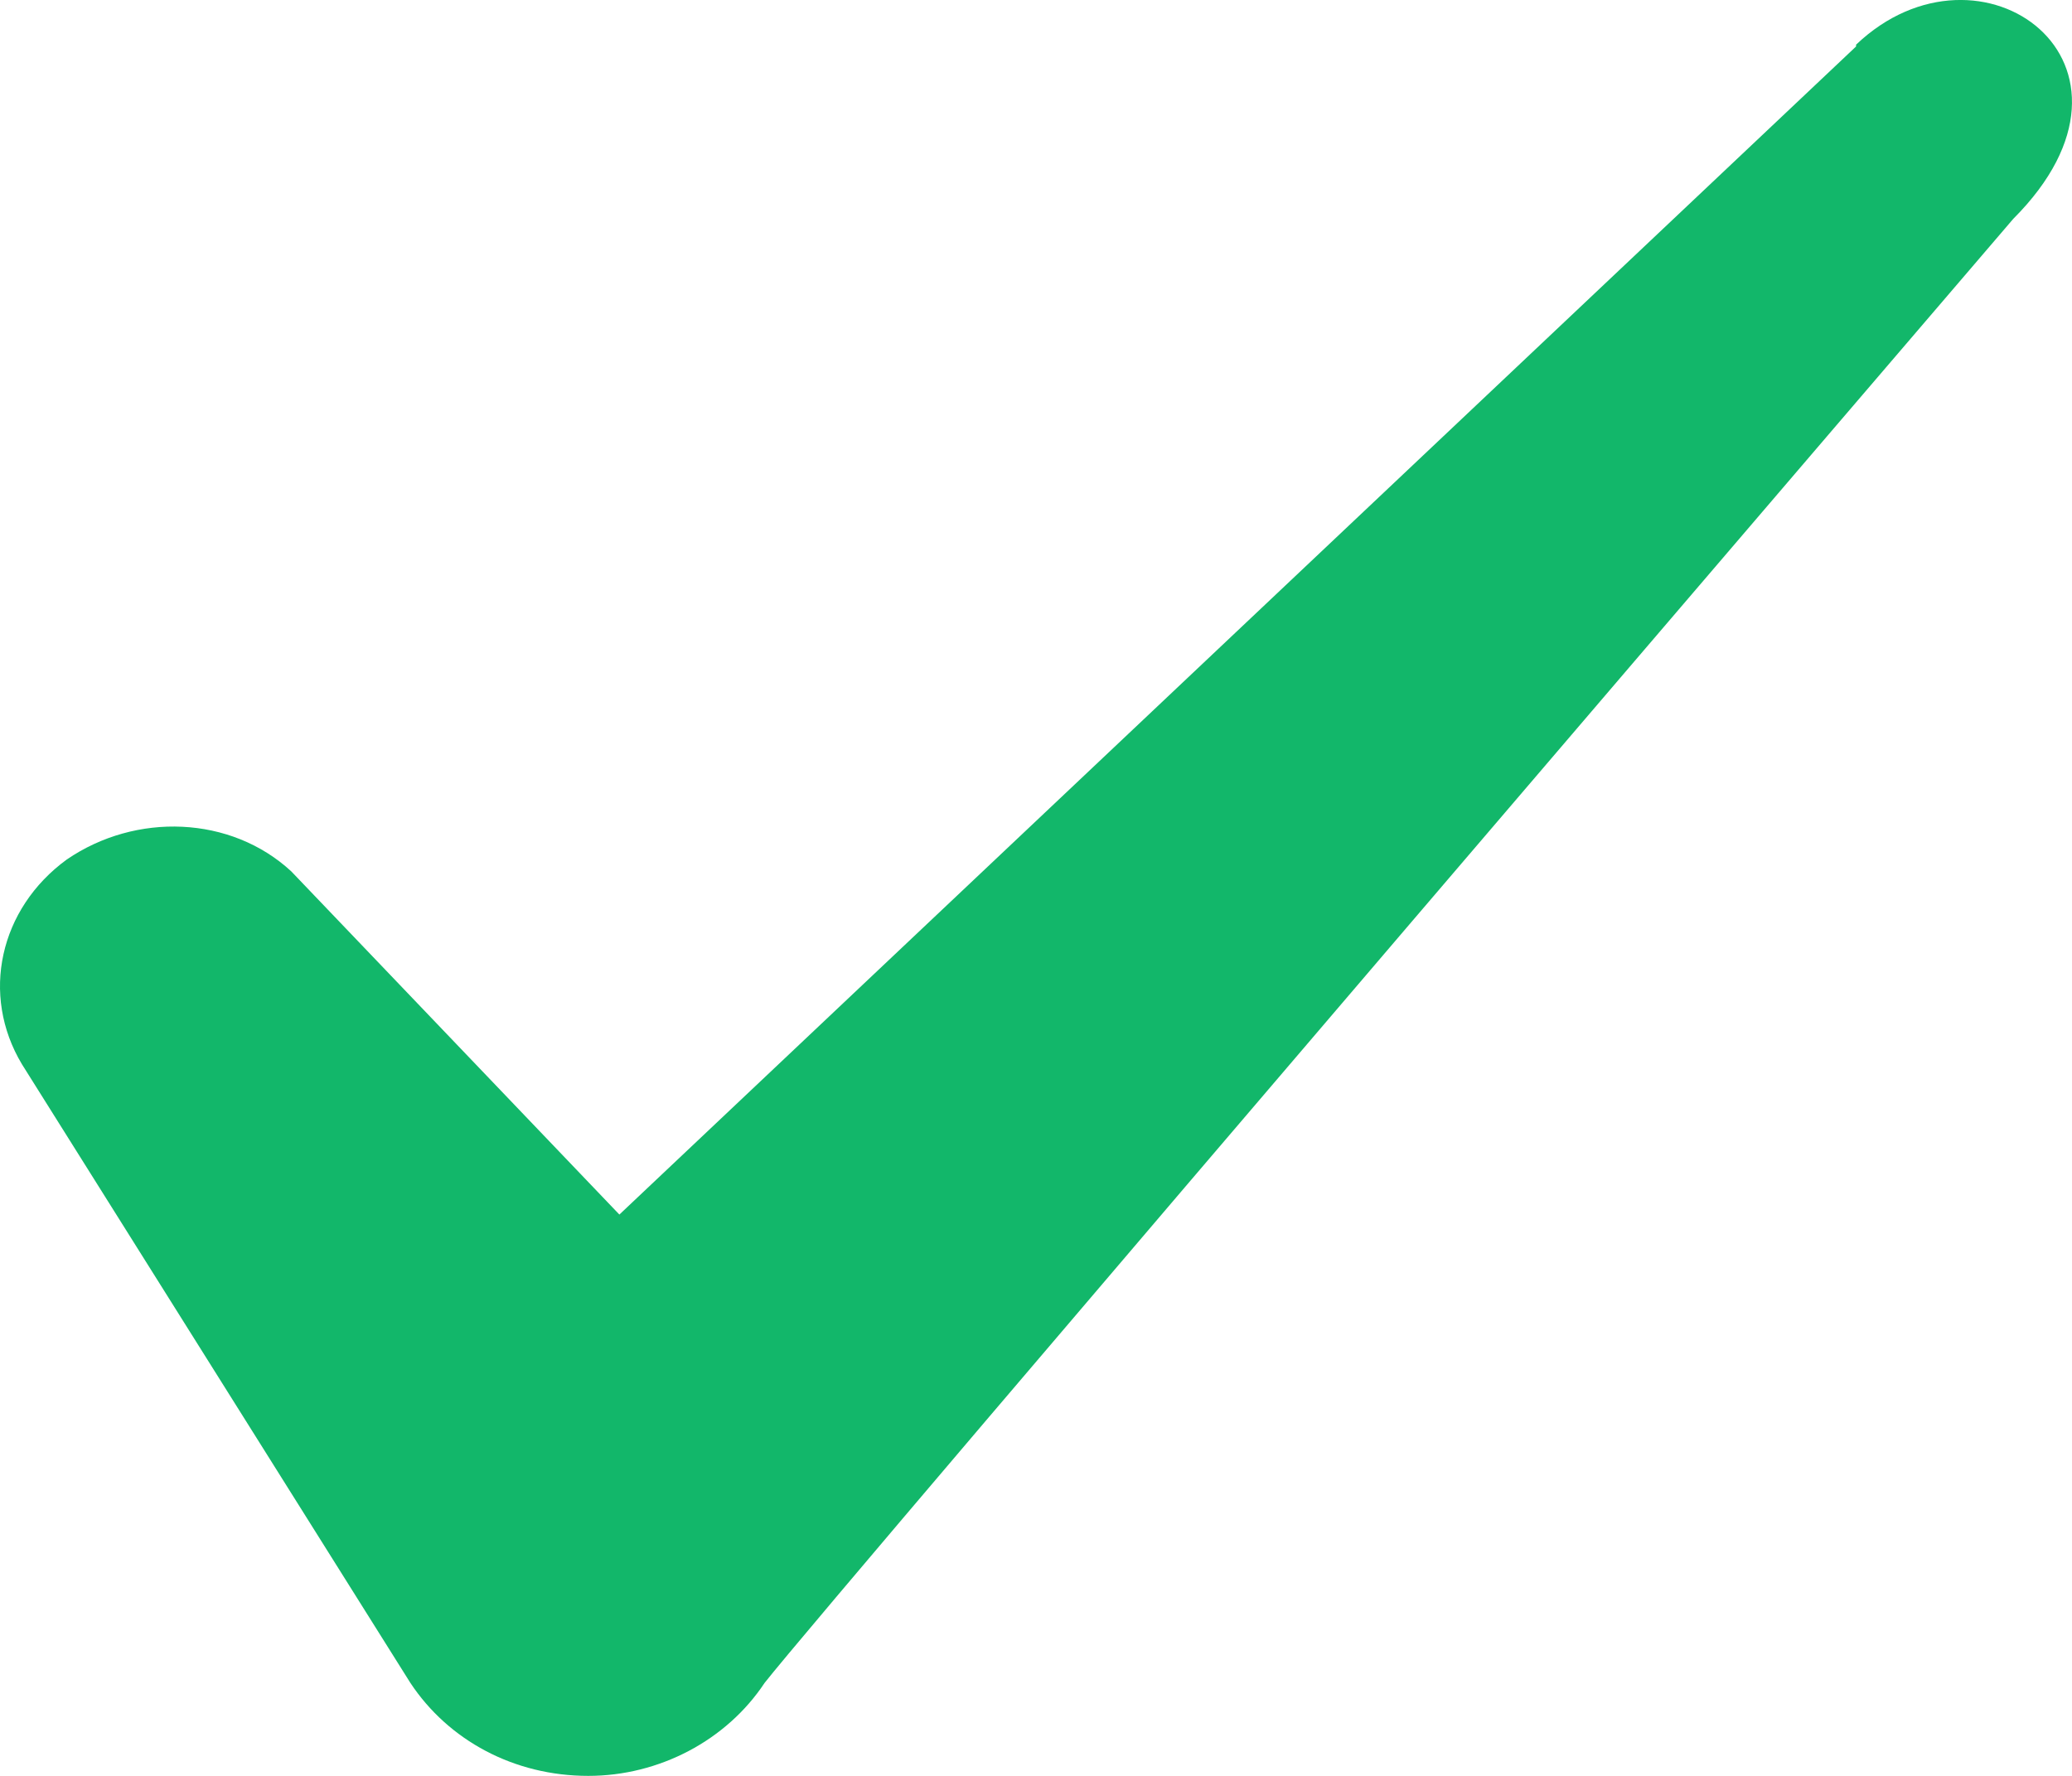
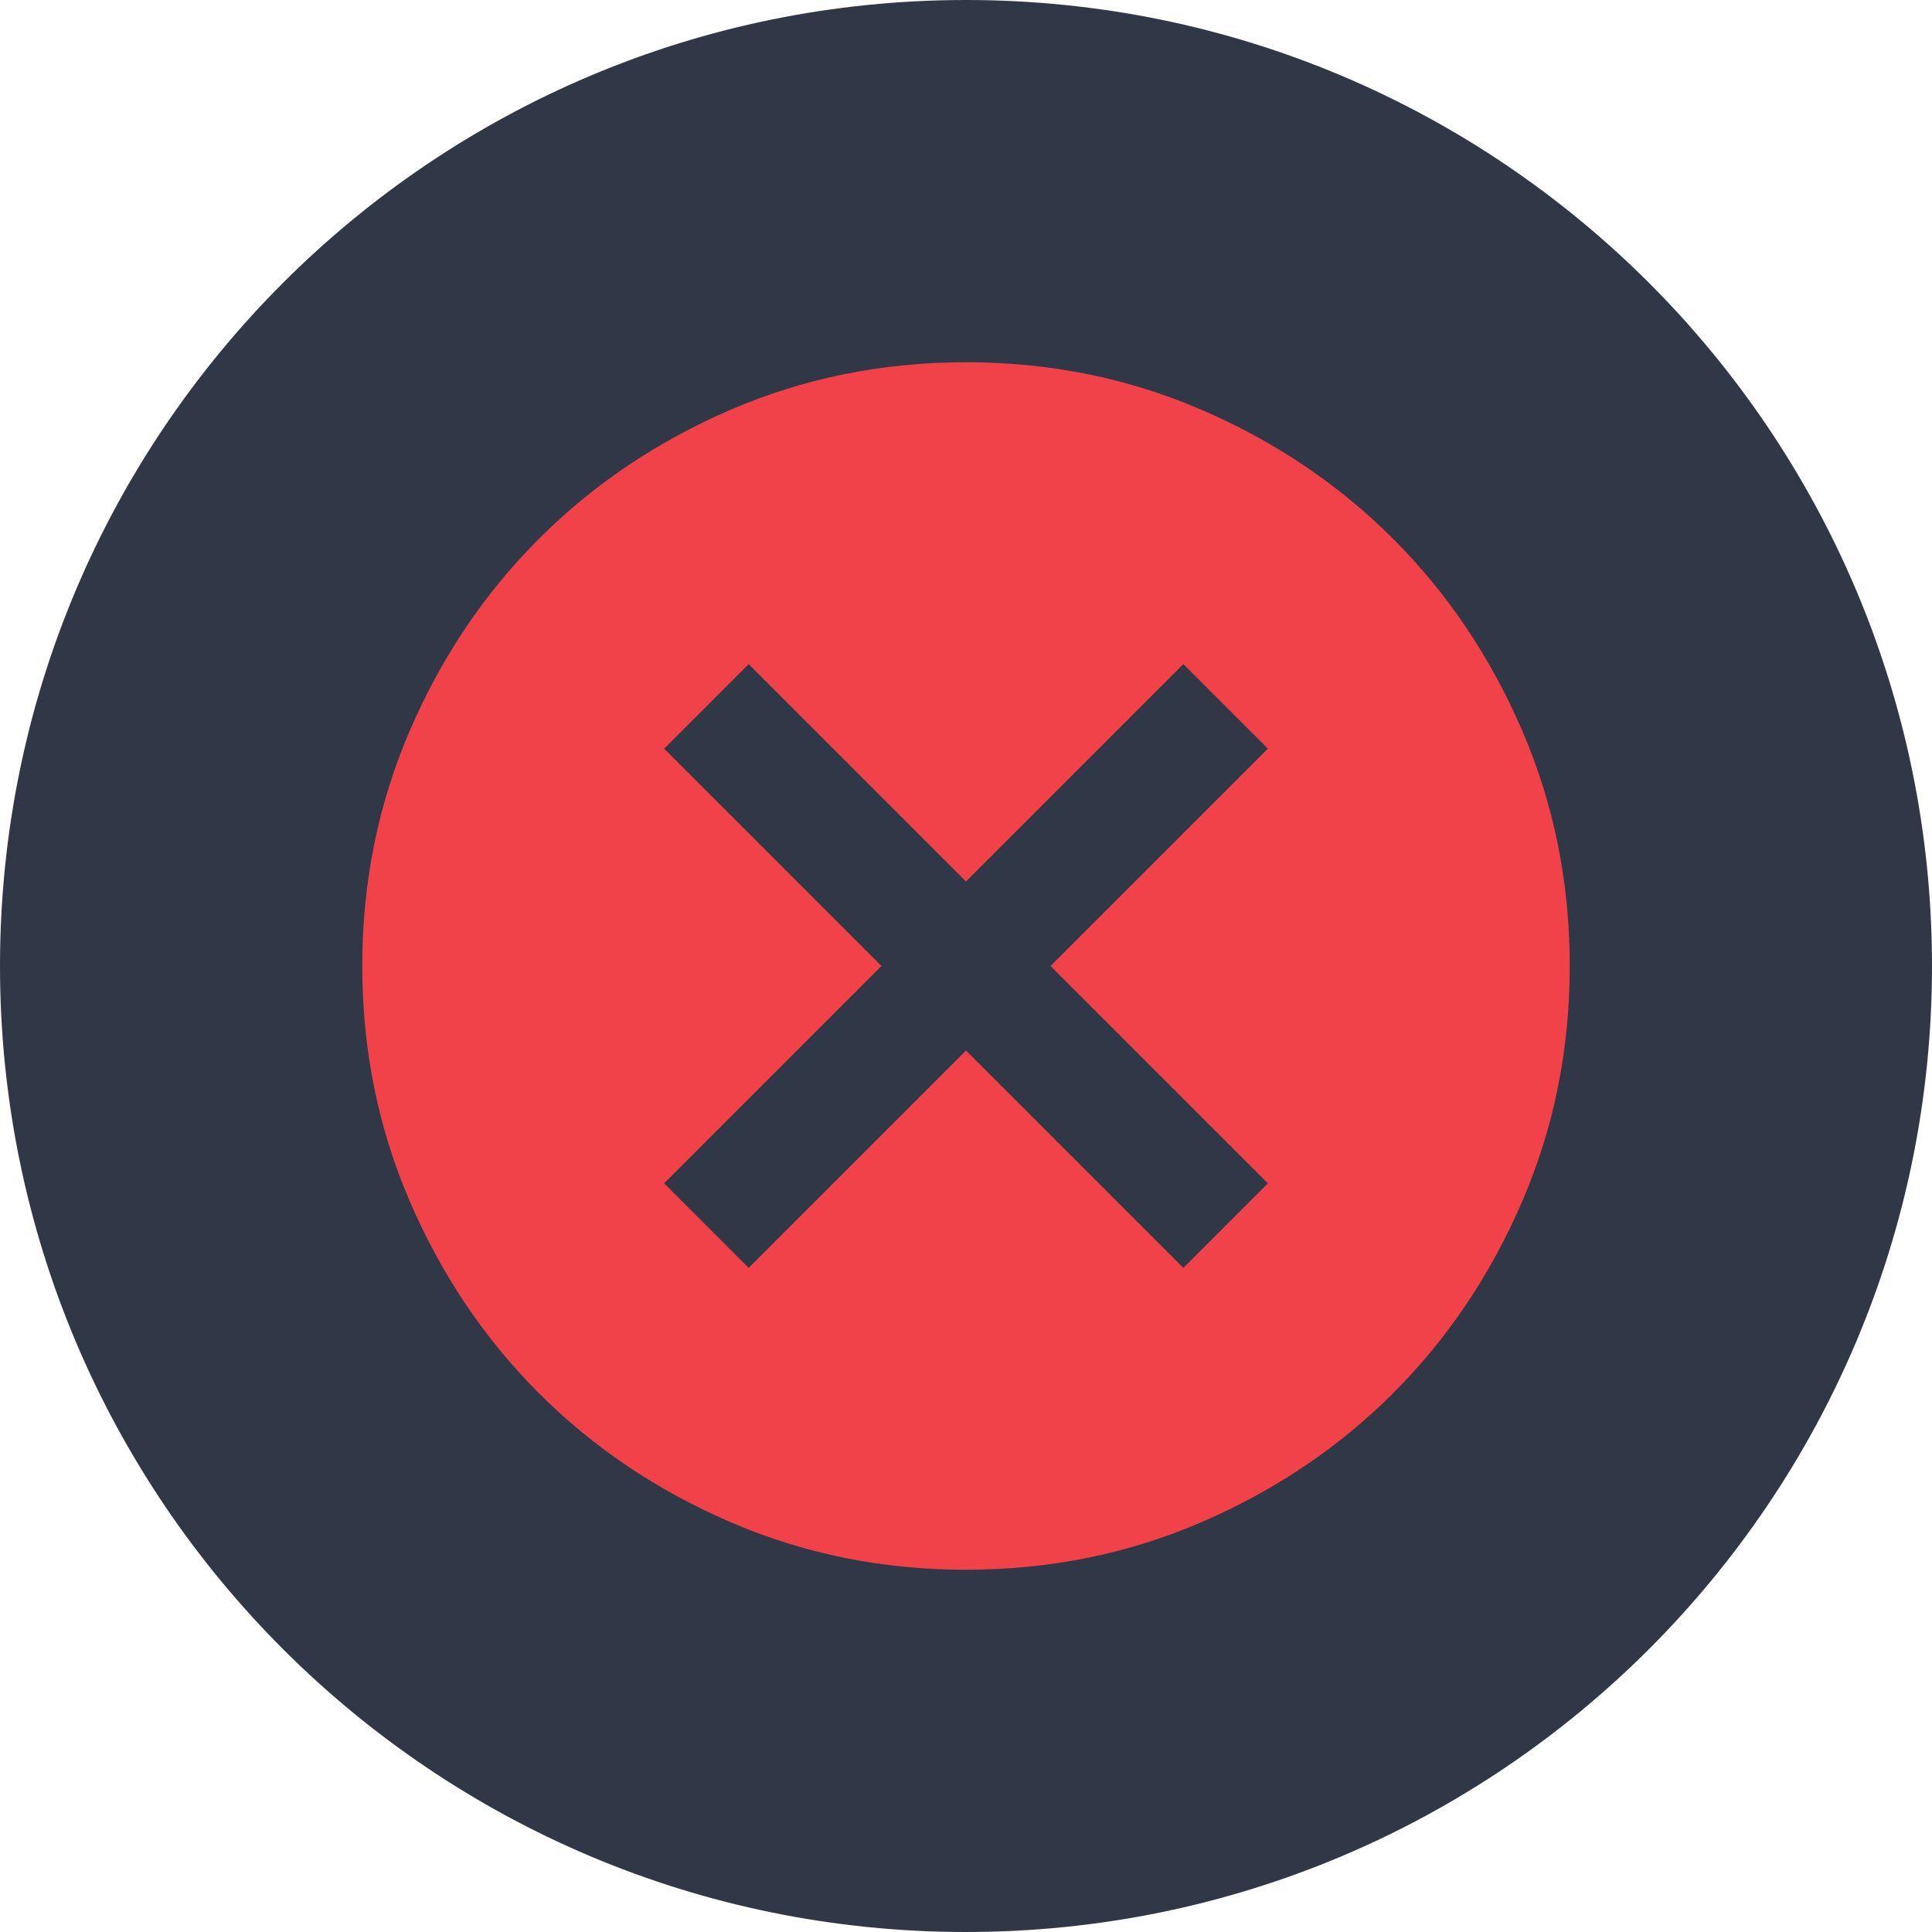
- <svg xmlns="http://www.w3.org/2000/svg" width="14" height="12" viewBox="0 0 14 12" fill="none">
-   <path fill-rule="evenodd" clip-rule="evenodd" d="M12.541 0.314L4.185 8.207L1.968 5.888C1.56 5.511 0.918 5.488 0.451 5.808C-0.004 6.14 -0.133 6.722 0.148 7.191L2.773 11.372C3.03 11.76 3.473 12 3.975 12C4.454 12 4.909 11.76 5.166 11.372C5.586 10.835 13.603 1.479 13.603 1.479C14.653 0.428 13.381 -0.498 12.541 0.302V0.314Z" fill="#12B76A" />
+ <svg xmlns="http://www.w3.org/2000/svg" width="32" height="32" viewBox="0 0 32 32" fill="none">
+   <rect width="32" height="32" rx="16" fill="#303746" />
+   <mask id="mask0_41_301" style="mask-type:alpha" maskUnits="userSpaceOnUse" x="4" y="4" width="24" height="24">
+     <rect x="4" y="4" width="24" height="24" fill="#D9D9D9" />
+   </mask>
+   <g mask="url(#mask0_41_301)">
+     <path d="M12.4 21L16 17.4L19.6 21L21 19.6L17.4 16L21 12.4L19.6 11L16 14.6L12.4 11L11 12.4L14.6 16L11 19.6L12.4 21ZM16 26C14.617 26 13.317 25.737 12.1 25.212C10.883 24.687 9.825 23.975 8.925 23.075C8.025 22.175 7.313 21.117 6.788 19.9C6.263 18.683 6 17.383 6 16C6 14.617 6.263 13.317 6.788 12.1C7.313 10.883 8.025 9.825 8.925 8.925C9.825 8.025 10.883 7.312 12.1 6.787C13.317 6.262 14.617 6 16 6C17.383 6 18.683 6.262 19.9 6.787C21.117 7.312 22.175 8.025 23.075 8.925C23.975 9.825 24.687 10.883 25.212 12.1C25.737 13.317 26 14.617 26 16C26 17.383 25.737 18.683 25.212 19.9C24.687 21.117 23.975 22.175 23.075 23.075C22.175 23.975 21.117 24.687 19.9 25.212C18.683 25.737 17.383 26 16 26Z" fill="#F04248" />
+   </g>
</svg>
